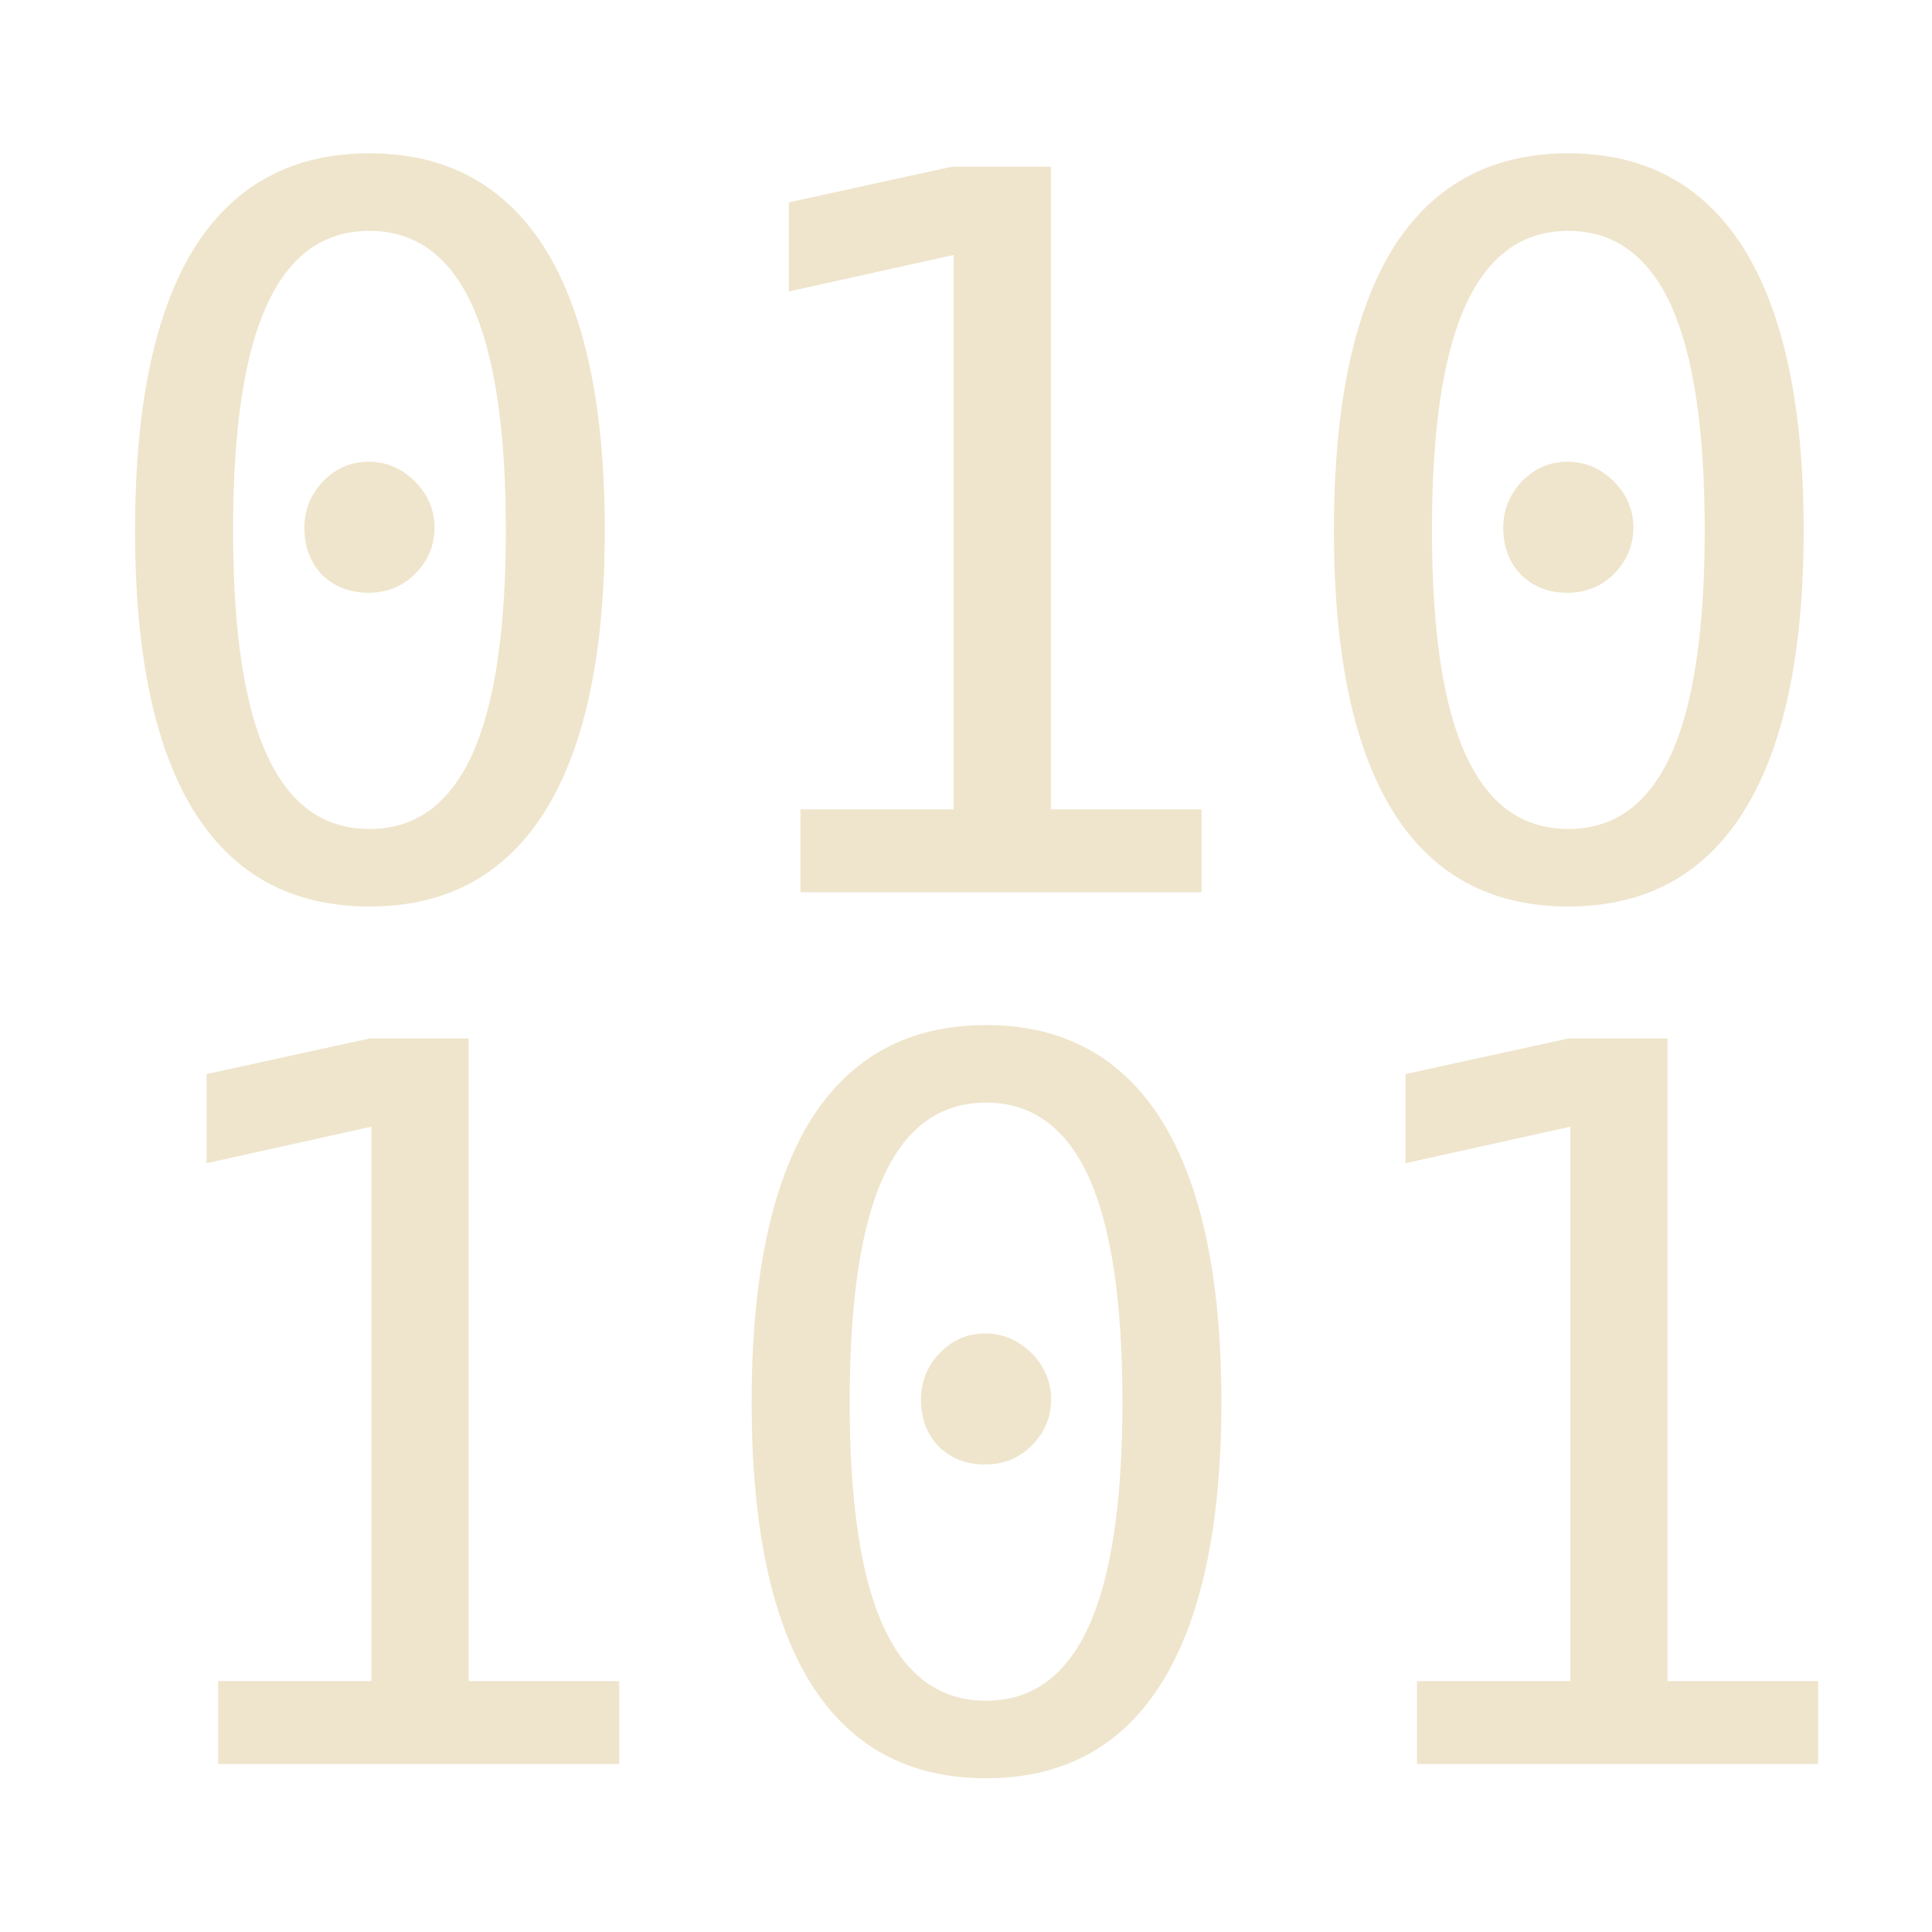
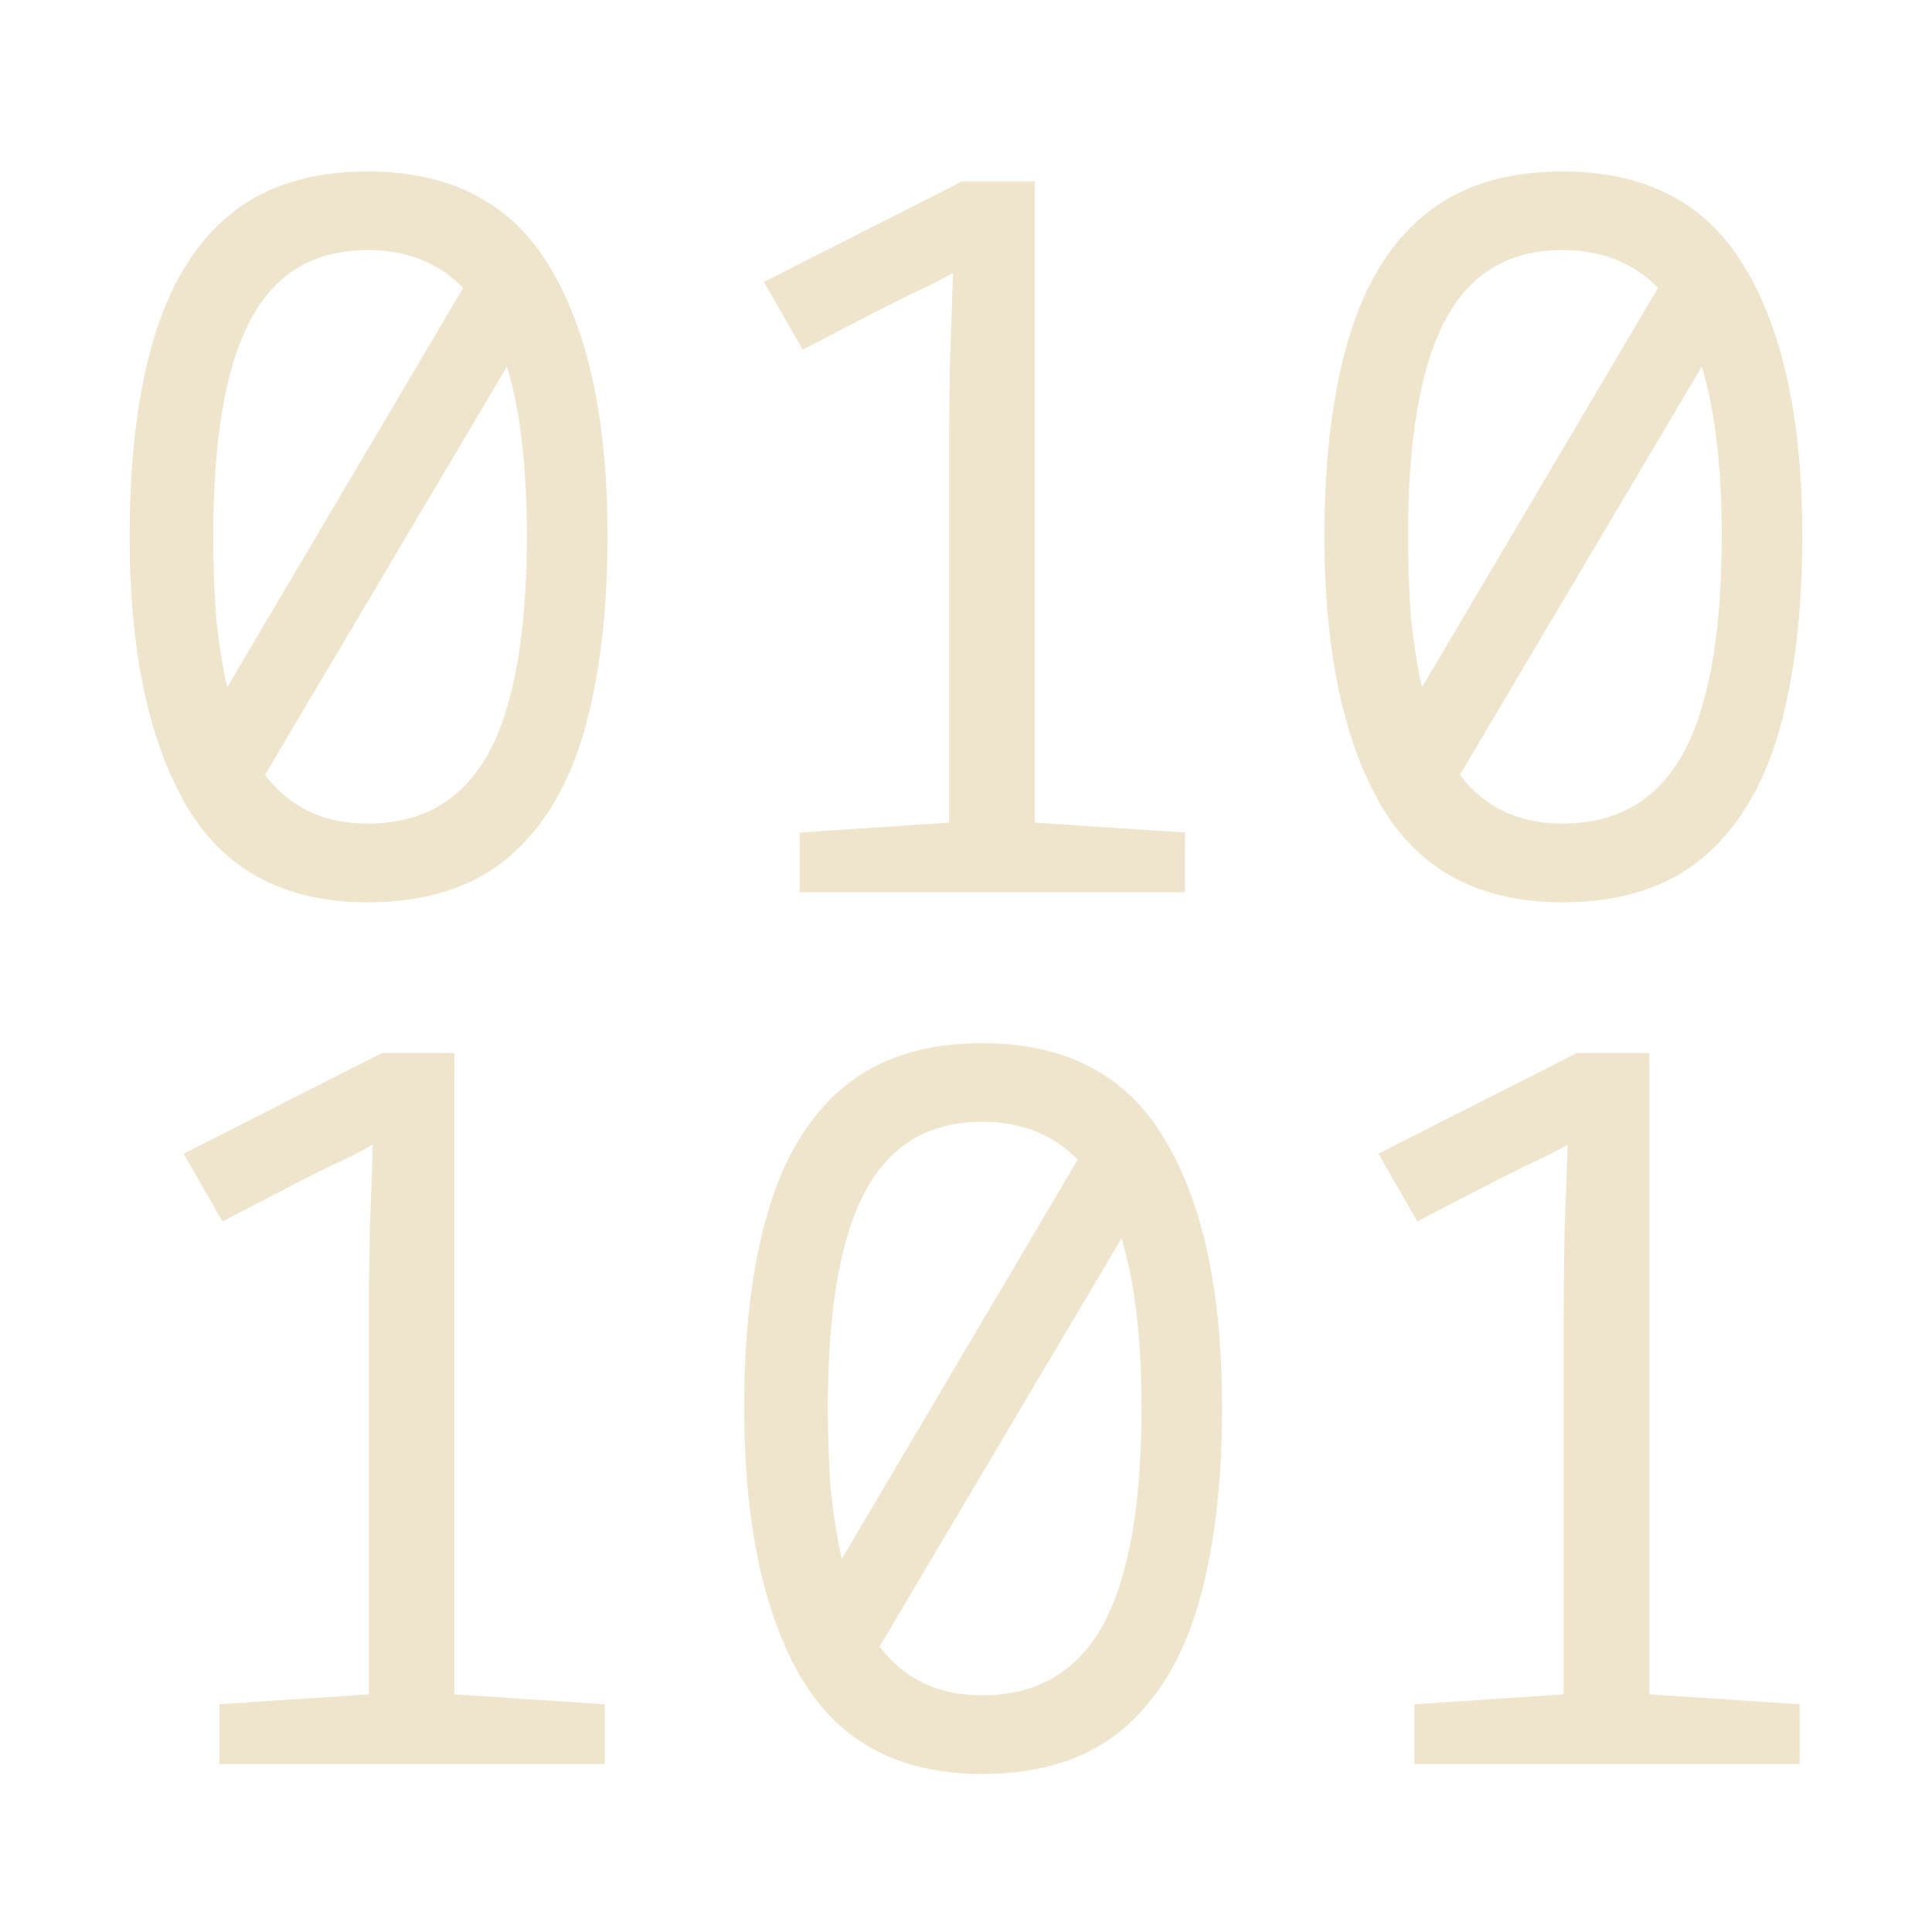
<svg xmlns="http://www.w3.org/2000/svg" width="128" height="128" viewBox="0 0 33.867 33.867" version="1.1" id="svg1">
  <defs id="defs1" />
  <g id="layer1">
-     <text xml:space="preserve" style="font-style:normal;font-variant:normal;font-weight:normal;font-stretch:normal;font-size:17.454px;font-family:Monospace;-inkscape-font-specification:Monospace;text-align:start;writing-mode:lr-tb;direction:ltr;text-anchor:start;opacity:1;fill:#efe5cc;fill-opacity:1;stroke:none;stroke-width:0.529;stroke-linecap:square" x="1.225" y="15.642" id="text3">
-       <tspan style="font-style:normal;font-variant:normal;font-weight:normal;font-stretch:normal;font-family:Monospace;-inkscape-font-specification:Monospace;fill:#efe5cc;fill-opacity:1;stroke:none;stroke-width:0.529" x="1.225" y="15.642" id="tspan6">010</tspan>
-     </text>
-     <text xml:space="preserve" style="font-style:normal;font-variant:normal;font-weight:normal;font-stretch:normal;font-size:17.454px;font-family:Monospace;-inkscape-font-specification:Monospace;text-align:start;writing-mode:lr-tb;direction:ltr;text-anchor:start;fill:#efe5cc;fill-opacity:1;stroke:none;stroke-width:0.529;stroke-linecap:square" x="1.526" y="30.923" id="text3-4">
-       <tspan style="font-style:normal;font-variant:normal;font-weight:normal;font-stretch:normal;font-family:Monospace;-inkscape-font-specification:Monospace;fill:#efe5cc;fill-opacity:1;stroke:none;stroke-width:0.529" x="1.526" y="30.923" id="tspan6-8">101</tspan>
-     </text>
+     <path id="text3" style="font-style:normal;font-variant:normal;font-weight:normal;font-stretch:normal;font-size:17.454px;font-family:Monospace;-inkscape-font-specification:Monospace;text-align:start;writing-mode:lr-tb;direction:ltr;text-anchor:start;opacity:1;fill:#efe5cc;fill-opacity:1;stroke:none;stroke-width:0.529;stroke-linecap:square" d="M 6.444 3.006 C 5.443 3.006 4.634 3.261 4.017 3.773 C 3.412 4.274 2.97 5.001 2.691 5.955 C 2.412 6.898 2.272 8.043 2.272 9.393 C 2.272 11.406 2.604 12.983 3.267 14.123 C 3.93 15.252 4.989 15.817 6.444 15.817 C 7.456 15.817 8.271 15.561 8.887 15.049 C 9.504 14.537 9.952 13.803 10.231 12.849 C 10.51 11.884 10.65 10.731 10.65 9.393 C 10.65 7.369 10.313 5.798 9.638 4.681 C 8.974 3.564 7.91 3.006 6.444 3.006 z M 27.388 3.006 C 26.387 3.006 25.579 3.261 24.962 3.773 C 24.357 4.274 23.915 5.001 23.636 5.955 C 23.357 6.898 23.217 8.043 23.217 9.393 C 23.217 11.406 23.548 12.983 24.211 14.123 C 24.875 15.252 25.933 15.817 27.388 15.817 C 28.4 15.817 29.215 15.561 29.832 15.049 C 30.448 14.537 30.897 13.803 31.176 12.849 C 31.455 11.884 31.594 10.731 31.594 9.393 C 31.594 7.369 31.257 5.798 30.582 4.681 C 29.919 3.564 28.854 3.006 27.388 3.006 z M 16.864 3.18 L 13.39 4.943 L 14.071 6.129 L 15.519 5.379 C 15.822 5.228 16.049 5.117 16.2 5.047 C 16.351 4.977 16.52 4.89 16.706 4.786 C 16.695 5.17 16.678 5.658 16.654 6.252 C 16.643 6.834 16.637 7.369 16.637 7.857 L 16.637 14.42 L 14.019 14.594 L 14.019 15.642 L 20.773 15.642 L 20.773 14.594 L 18.138 14.42 L 18.138 3.18 L 16.864 3.18 z M 6.444 4.384 C 7.13 4.384 7.688 4.605 8.119 5.047 L 3.983 12.046 C 3.901 11.686 3.837 11.284 3.79 10.842 C 3.756 10.388 3.738 9.905 3.738 9.393 C 3.738 7.694 3.954 6.438 4.384 5.623 C 4.815 4.797 5.501 4.384 6.444 4.384 z M 27.388 4.384 C 28.075 4.384 28.633 4.605 29.064 5.047 L 24.927 12.046 C 24.846 11.686 24.782 11.284 24.735 10.842 C 24.701 10.388 24.683 9.905 24.683 9.393 C 24.683 7.694 24.898 6.438 25.329 5.623 C 25.759 4.797 26.445 4.384 27.388 4.384 z M 8.887 6.426 C 9.12 7.194 9.236 8.183 9.236 9.393 C 9.236 11.115 9.009 12.39 8.556 13.216 C 8.102 14.03 7.398 14.437 6.444 14.437 C 5.676 14.437 5.076 14.152 4.646 13.582 L 8.887 6.426 z M 29.832 6.426 C 30.064 7.194 30.181 8.183 30.181 9.393 C 30.181 11.115 29.954 12.39 29.5 13.216 C 29.046 14.03 28.342 14.437 27.388 14.437 C 26.62 14.437 26.021 14.152 25.591 13.582 L 29.832 6.426 z " />
+     <path id="text3-4" style="font-style:normal;font-variant:normal;font-weight:normal;font-stretch:normal;font-size:17.454px;font-family:Monospace;-inkscape-font-specification:Monospace;text-align:start;writing-mode:lr-tb;direction:ltr;text-anchor:start;fill:#efe5cc;fill-opacity:1;stroke:none;stroke-width:0.529;stroke-linecap:square" d="M 17.217 18.286 C 16.216 18.286 15.408 18.542 14.791 19.054 C 14.186 19.554 13.744 20.282 13.464 21.236 C 13.185 22.178 13.045 23.324 13.045 24.674 C 13.045 26.687 13.377 28.264 14.04 29.404 C 14.704 30.533 15.763 31.097 17.217 31.097 C 18.229 31.097 19.044 30.841 19.66 30.329 C 20.277 29.817 20.725 29.084 21.004 28.13 C 21.284 27.164 21.423 26.012 21.423 24.674 C 21.423 22.649 21.086 21.079 20.411 19.962 C 19.748 18.845 18.683 18.286 17.217 18.286 z M 6.692 18.46 L 3.219 20.224 L 3.9 21.41 L 5.349 20.66 C 5.651 20.508 5.878 20.398 6.029 20.328 C 6.18 20.258 6.349 20.171 6.535 20.066 C 6.523 20.45 6.506 20.939 6.483 21.533 C 6.471 22.114 6.465 22.649 6.465 23.138 L 6.465 29.701 L 3.847 29.875 L 3.847 30.923 L 10.602 30.923 L 10.602 29.875 L 7.966 29.701 L 7.966 18.46 L 6.692 18.46 z M 27.637 18.46 L 24.163 20.224 L 24.844 21.41 L 26.293 20.66 C 26.596 20.508 26.822 20.398 26.974 20.328 C 27.125 20.258 27.294 20.171 27.48 20.066 C 27.468 20.45 27.451 20.939 27.427 21.533 C 27.416 22.114 27.41 22.649 27.41 23.138 L 27.41 29.701 L 24.792 29.875 L 24.792 30.923 L 31.546 30.923 L 31.546 29.875 L 28.911 29.701 L 28.911 18.46 L 27.637 18.46 z M 17.217 19.665 C 17.904 19.665 18.462 19.886 18.892 20.328 L 14.756 27.327 C 14.674 26.966 14.611 26.565 14.564 26.123 C 14.529 25.669 14.512 25.186 14.512 24.674 C 14.512 22.975 14.727 21.719 15.157 20.904 C 15.588 20.078 16.275 19.665 17.217 19.665 z M 19.66 21.707 C 19.893 22.475 20.01 23.464 20.01 24.674 C 20.01 26.396 19.783 27.67 19.329 28.496 C 18.875 29.311 18.171 29.718 17.217 29.718 C 16.449 29.718 15.85 29.433 15.419 28.863 L 19.66 21.707 z " />
  </g>
</svg>
